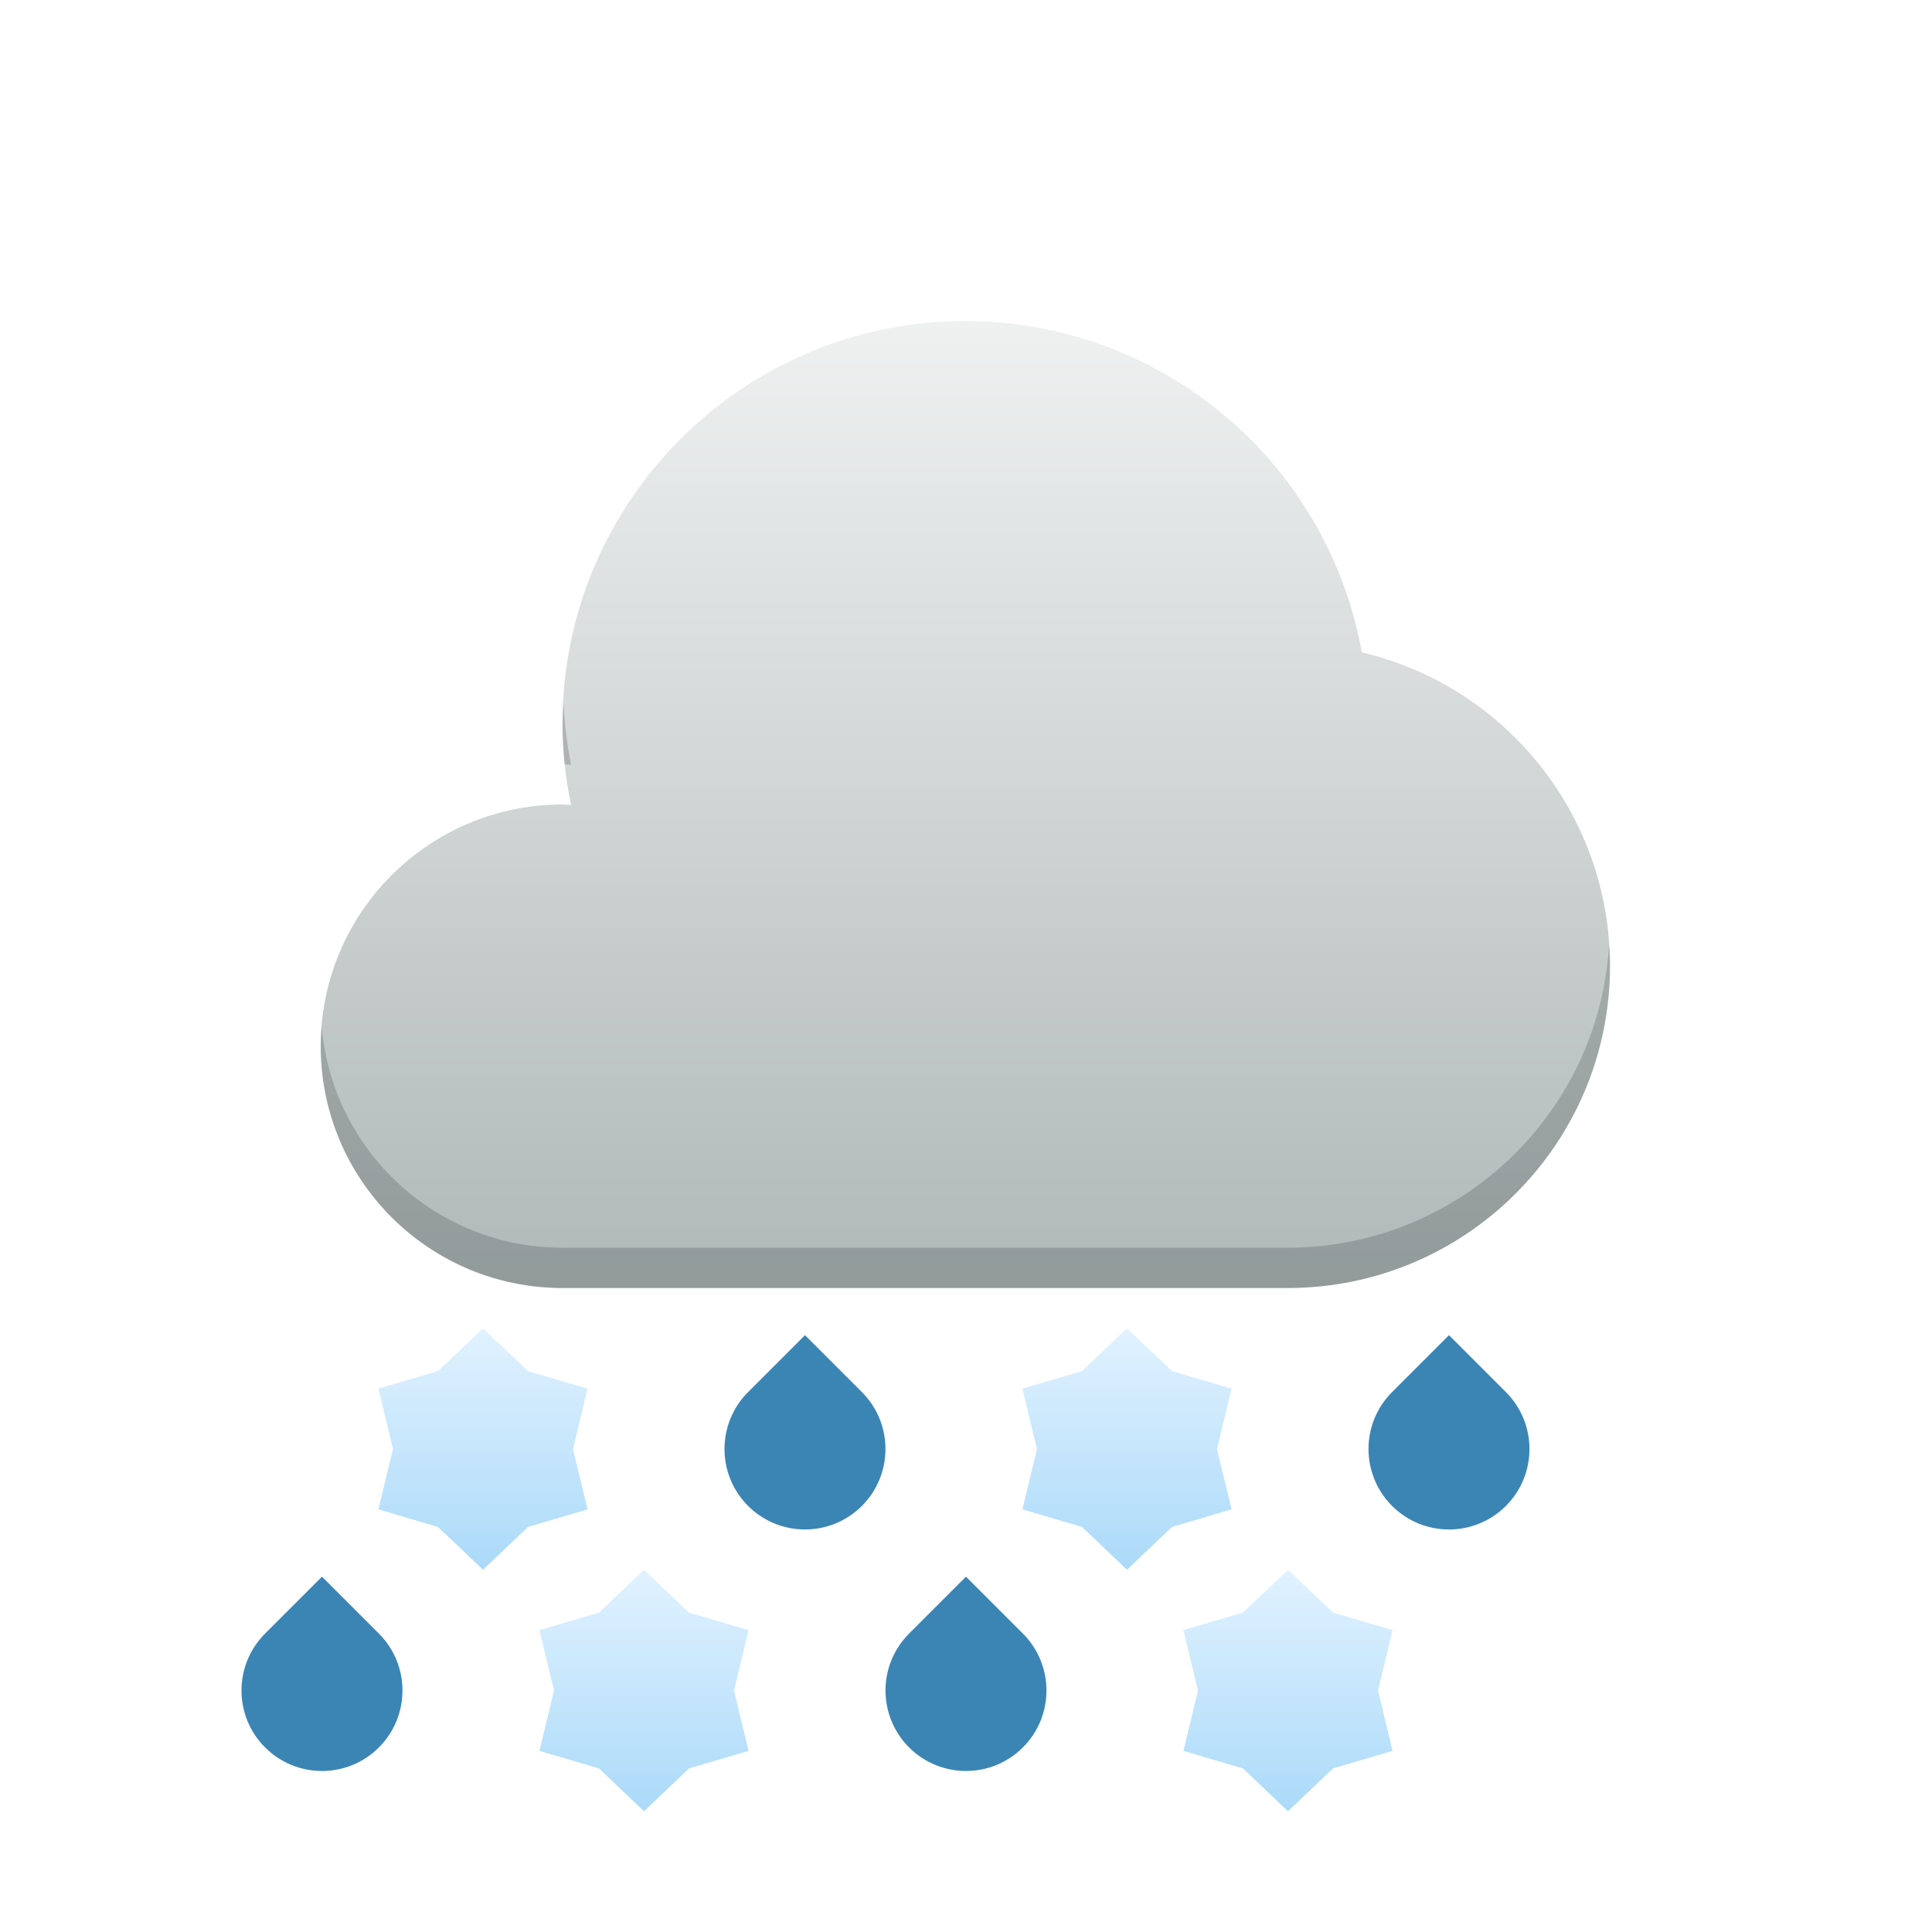
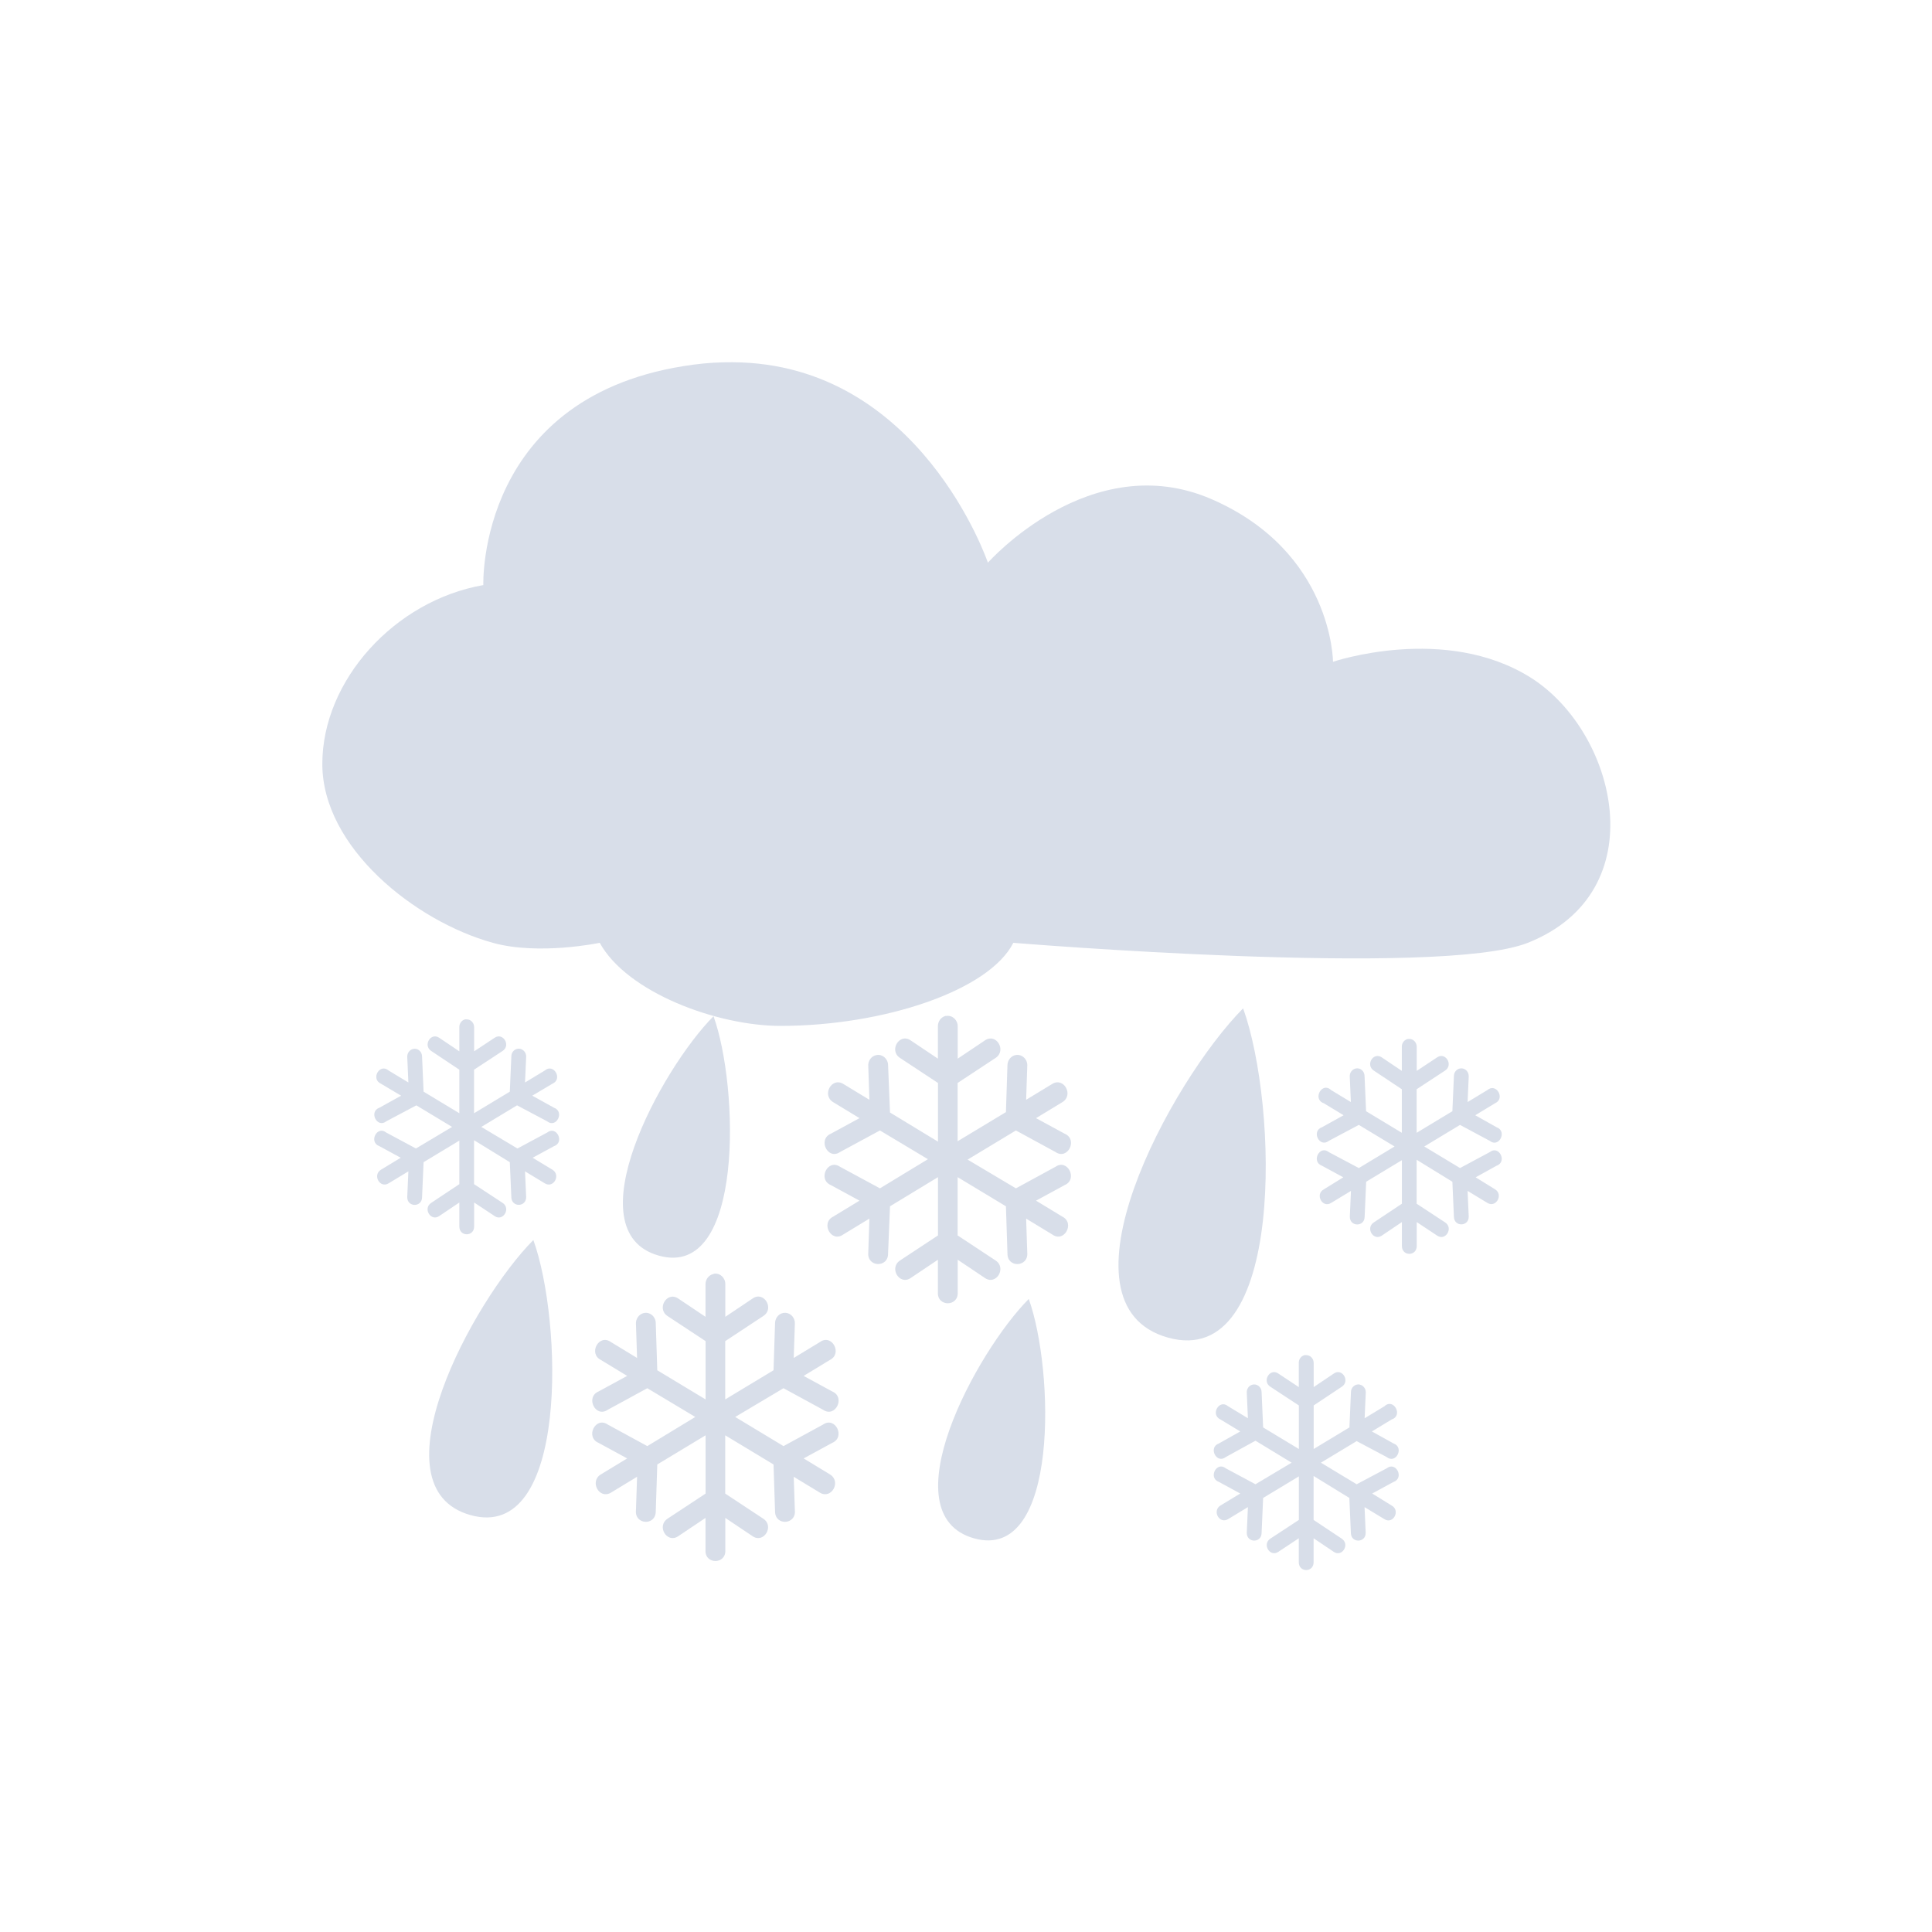
- <svg xmlns="http://www.w3.org/2000/svg" xmlns:xlink="http://www.w3.org/1999/xlink" width="48" height="48">
-   <defs>
-     <linearGradient id="0">
-       <stop stop-color="#abdaf9" />
-       <stop offset="1" stop-color="#e1f2ff" />
-     </linearGradient>
-     <linearGradient id="1">
-       <stop stop-color="#eff1f1" />
-       <stop offset="1" stop-color="#b0b8b8" />
-     </linearGradient>
-     <linearGradient xlink:href="#1" id="2" y1="511.798" x2="0" y2="535.798" gradientUnits="userSpaceOnUse" gradientTransform="translate(-5,-4)" />
-     <linearGradient xlink:href="#0" id="3" y1="538.798" x2="0" y2="532.798" gradientUnits="userSpaceOnUse" />
-     <linearGradient gradientTransform="translate(3.999976,6)" xlink:href="#0" id="4" y1="538.798" x2="0" y2="532.798" gradientUnits="userSpaceOnUse" />
-   </defs>
-   <g transform="translate(-384.5714,-499.798)">
-     <path d="m 408.555,507.774 a 10.01,10.01 0 0 1 9.85,8.231 8.008,8.008 0 0 1 6.166,7.785 8.008,8.008 0 0 1 -8.008,8.008 l -18.018,0 a 6.006,6.006 0 0 1 -6.006,-6.006 6.006,6.006 0 0 1 6.006,-6.006 6.006,6.006 0 0 1 0.215,0.012 10.01,10.01 0 0 1 -0.215,-2.014 10.01,10.01 0 0 1 10.01,-10.01 z" fill="url(#2)" color="#f2f2f2" />
-     <g fill="#3b85b5">
-       <path d="m 407.157,540.384 a 2,2 0 0 0 0,2.828 2,2 0 0 0 2.828,0 2,2 0 0 0 0,-2.828 l -1.414,-1.414 -1.414,1.414 z" />
-       <path d="m 391.157,540.384 a 2,2 0 0 0 0,2.828 2,2 0 0 0 2.828,0 2,2 0 0 0 0,-2.828 l -1.414,-1.414 -1.414,1.414 z" />
-       <path d="m 419.157,534.384 a 2,2 0 0 0 0,2.828 2,2 0 0 0 2.828,0 2,2 0 0 0 0,-2.828 l -1.414,-1.414 -1.414,1.414 z" />
-       <path d="m 403.157,534.384 a 2,2 0 0 0 0,2.828 2,2 0 0 0 2.828,0 2,2 0 0 0 0,-2.828 l -1.414,-1.414 -1.414,1.414 z" />
-     </g>
-     <path d="m 396.571,532.798 1.118,1.064 1.48,0.436 -0.362,1.5 0.362,1.5 -1.48,0.436 -1.118,1.064 -1.118,-1.064 -1.48,-0.436 0.362,-1.5 -0.362,-1.5 1.48,-0.436 z" fill="url(#3)" />
-     <path d="m 400.571,538.798 1.118,1.064 1.48,0.436 -0.362,1.5 0.362,1.5 -1.48,0.436 -1.118,1.064 -1.118,-1.064 -1.48,-0.436 0.362,-1.5 -0.362,-1.5 1.48,-0.436 z" fill="url(#4)" />
-     <path d="m 412.571,532.798 1.118,1.064 1.48,0.436 -0.362,1.5 0.362,1.5 -1.48,0.436 -1.118,1.064 -1.118,-1.064 -1.48,-0.436 0.362,-1.5 -0.362,-1.5 1.48,-0.436 z" fill="url(#3)" />
-     <path d="m 416.571,538.798 1.118,1.064 1.48,0.436 -0.362,1.5 0.362,1.5 -1.48,0.436 -1.118,1.064 -1.118,-1.064 -1.48,-0.436 0.362,-1.5 -0.362,-1.5 1.48,-0.436 z" fill="url(#4)" />
-     <path d="m 398.571,517.261 a 10.01,10.01 0 0 0 -0.025,0.523 10.01,10.01 0 0 0 0.055,1.006 6.006,6.006 0 0 1 0.16,0.008 10.01,10.01 0 0 1 -0.189,-1.537 z m 25.977,6.021 a 8.008,8.008 0 0 1 -7.984,7.516 l -18.018,0 a 6.006,6.006 0 0 1 -5.982,-5.496 6.006,6.006 0 0 0 -0.023,0.49 6.006,6.006 0 0 0 6.006,6.006 l 18.018,0 a 8.008,8.008 0 0 0 8.008,-8.008 8.008,8.008 0 0 0 -0.023,-0.508 z" opacity="0.2" fill="#172525" color="#f2f2f2" />
+ <svg xmlns="http://www.w3.org/2000/svg" enable-background="new" viewBox="0 0 24 24">
+   <path d="m9.1 4.5c-0.155-1e-3 -0.318 7e-3 -0.487 0.03-2.692 0.357-2.609 2.738-2.609 2.738-1.103 0.193-2 1.185-2 2.222s1.152 1.955 2.118 2.222c0.574 0.159 1.328 0 1.328 0 0.341 0.619 1.461 1.032 2.245 1.032 1.278 0 2.59-0.436 2.893-1.032 0 0 5.292 0.436 6.391 0 1.599-0.635 1.102-2.622 0.038-3.293s-2.458-0.198-2.458-0.198-3e-3 -1.366-1.508-2.02c-1.505-0.653-2.779 0.789-2.779 0.789s-0.839-2.475-3.167-2.49zm-3.323 8.163c-0.043 0.011-0.073 0.052-0.071 0.099v0.298l-0.251-0.169c-0.104-0.069-0.203 0.094-0.099 0.164l0.35 0.233v0.541l-0.444-0.268-0.019-0.436c0-0.063-0.055-0.109-0.113-0.094-0.043 0.011-0.073 0.052-0.071 0.099l0.014 0.317-0.246-0.149c-0.11-0.094-0.225 0.105-0.095 0.164l0.251 0.149-0.269 0.149c-0.137 0.048-0.03 0.26 0.085 0.169l0.373-0.198 0.444 0.268-0.449 0.268-0.369-0.198c-0.115-0.092-0.222 0.12-0.085 0.169l0.265 0.144-0.246 0.149c-0.107 0.066-0.013 0.235 0.095 0.169l0.246-0.149-0.014 0.317c-4e-3 0.13 0.182 0.134 0.184 5e-3l0.019-0.436 0.444-0.268v0.541l-0.35 0.233c-0.105 0.069-5e-3 0.234 0.099 0.164l0.251-0.169v0.298c0 0.129 0.184 0.129 0.184 0v-0.298l0.255 0.169c0.104 0.071 0.204-0.095 0.099-0.164l-0.355-0.233v-0.546l0.444 0.273 0.019 0.436c4e-3 0.128 0.187 0.124 0.184-5e-3l-0.014-0.317 0.246 0.149c0.107 0.066 0.202-0.102 0.095-0.169l-0.246-0.149 0.265-0.144c0.137-0.048 0.03-0.26-0.085-0.169l-0.369 0.198-0.449-0.268 0.444-0.268 0.373 0.198c0.115 0.092 0.222-0.12 0.085-0.169l-0.269-0.149 0.251-0.149c0.131-0.058 0.015-0.258-0.095-0.164l-0.246 0.149 0.014-0.317c4e-3 -0.067-0.057-0.118-0.118-0.099-0.04 0.012-0.067 0.051-0.066 0.094l-0.019 0.436-0.444 0.268v-0.541l0.355-0.233c0.104-0.069 5e-3 -0.233-0.099-0.164l-0.255 0.169v-0.298c1e-3 -0.055-0.042-0.101-0.095-0.099-6e-3 -1e-3 -0.013-1e-3 -0.019 0zm11.713 0.243c-0.045 9e-3 -0.078 0.051-0.076 0.099v0.298l-0.251-0.169c-0.104-0.068-0.202 0.094-0.099 0.164l0.35 0.233v0.541l-0.444-0.268-0.019-0.436c0-0.063-0.055-0.109-0.113-0.094-0.043 0.011-0.073 0.052-0.071 0.099l0.014 0.317-0.246-0.149c-0.113-0.108-0.235 0.115-0.09 0.164l0.246 0.149-0.269 0.149c-0.137 0.048-0.03 0.26 0.085 0.169l0.373-0.198 0.444 0.268-0.444 0.268-0.373-0.198c-0.115-0.092-0.222 0.12-0.085 0.169l0.265 0.144-0.241 0.149c-0.115 0.06-0.019 0.239 0.09 0.169l0.246-0.149-0.014 0.317c-4e-3 0.13 0.182 0.134 0.184 5e-3l0.019-0.436 0.444-0.268v0.541l-0.35 0.233c-0.104 0.069-5e-3 0.233 0.099 0.164l0.251-0.169v0.298c0 0.129 0.184 0.129 0.184 0v-0.298l0.255 0.169c0.104 0.069 0.203-0.094 0.099-0.164l-0.355-0.233v-0.546l0.444 0.273 0.019 0.436c4e-3 0.128 0.187 0.123 0.184-5e-3l-0.014-0.317 0.246 0.149c0.107 0.066 0.202-0.103 0.095-0.169l-0.241-0.149 0.26-0.144c0.137-0.048 0.03-0.26-0.085-0.169l-0.369 0.198-0.444-0.268 0.444-0.268 0.369 0.198c0.115 0.092 0.222-0.12 0.085-0.169l-0.265-0.149 0.246-0.149c0.131-0.058 0.015-0.258-0.095-0.164l-0.246 0.149 0.014-0.317c3e-3 -0.065-0.054-0.114-0.113-0.099-0.042 0.01-0.071 0.049-0.071 0.094l-0.019 0.436-0.444 0.268v-0.541l0.355-0.233c0.103-0.07 4e-3 -0.232-0.099-0.164l-0.255 0.169v-0.298c1e-3 -0.053-0.039-0.098-0.09-0.099h-9e-3 -9e-3zm-5.744-0.286c-0.058 0.015-0.098 0.071-0.095 0.134v0.397l-0.34-0.228c-0.139-0.093-0.271 0.126-0.132 0.218l0.473 0.312v0.729l-0.596-0.362-0.024-0.59c-2e-3 -0.078-0.069-0.136-0.142-0.124-0.064 0.01-0.11 0.071-0.104 0.139l0.014 0.417-0.326-0.198c-0.145-0.086-0.268 0.142-0.123 0.228l0.326 0.198-0.355 0.193c-0.168 0.071-0.038 0.332 0.113 0.228l0.496-0.268 0.596 0.357-0.596 0.362-0.496-0.268c-0.152-0.104-0.282 0.157-0.113 0.228l0.355 0.193-0.326 0.198c-0.161 0.08-0.024 0.329 0.123 0.223l0.326-0.198-0.014 0.422c-0.018 0.183 0.25 0.193 0.246 0.01l0.024-0.585 0.596-0.362v0.724l-0.473 0.312c-0.138 0.093-6e-3 0.31 0.132 0.218l0.34-0.228v0.402c-0.013 0.185 0.259 0.185 0.246 0v-0.402l0.34 0.228c0.138 0.092 0.27-0.125 0.132-0.218l-0.473-0.312v-0.724l0.6 0.362 0.019 0.585c-4e-3 0.184 0.263 0.173 0.246-0.01l-0.014-0.422 0.326 0.198c0.147 0.106 0.284-0.143 0.123-0.223l-0.326-0.198 0.355-0.193c0.168-0.071 0.038-0.332-0.113-0.228l-0.492 0.268-0.6-0.357 0.6-0.362 0.492 0.268c0.152 0.104 0.282-0.157 0.113-0.228l-0.355-0.193 0.326-0.198c0.145-0.086 0.022-0.314-0.123-0.228l-0.326 0.198 0.014-0.417c7e-3 -0.084-0.063-0.152-0.142-0.139-0.059 0.01-0.102 0.062-0.104 0.124l-0.019 0.585-0.6 0.362v-0.724l0.473-0.312c0.138-0.093 6e-3 -0.311-0.132-0.218l-0.34 0.228v-0.397c3e-3 -0.079-0.062-0.143-0.137-0.134h-0.014zm-2.873 3.202c-5e-3 1e-3 -0.01 3e-3 -0.014 5e-3 -0.057 0.014-0.096 0.068-0.095 0.129v0.402l-0.34-0.228c-0.139-0.093-0.271 0.126-0.132 0.218l0.473 0.312v0.724l-0.6-0.362-0.019-0.585c0-0.085-0.078-0.147-0.156-0.124-0.056 0.017-0.094 0.073-0.09 0.134l0.014 0.422-0.326-0.198c-0.147-0.106-0.284 0.143-0.123 0.223l0.326 0.198-0.355 0.193c-0.168 0.071-0.038 0.332 0.113 0.228l0.492-0.268 0.596 0.357-0.596 0.362-0.492-0.268c-0.152-0.104-0.282 0.157-0.113 0.228l0.355 0.193-0.326 0.198c-0.145 0.086-0.022 0.314 0.123 0.228l0.326-0.198-0.014 0.417c-0.018 0.18 0.244 0.195 0.246 0.015l0.019-0.585 0.6-0.362v0.724l-0.473 0.312c-0.139 0.093-6e-3 0.311 0.132 0.218l0.34-0.228v0.397c-0.013 0.185 0.259 0.185 0.246 0v-0.397l0.34 0.228c0.139 0.093 0.272-0.126 0.132-0.218l-0.473-0.312v-0.724l0.6 0.362 0.019 0.585c2e-3 0.18 0.264 0.165 0.246-0.015l-0.014-0.417 0.326 0.198c0.145 0.086 0.268-0.142 0.123-0.228l-0.326-0.198 0.355-0.193c0.168-0.071 0.038-0.332-0.113-0.228l-0.492 0.268-0.6-0.362 0.6-0.357 0.492 0.268c0.152 0.104 0.282-0.157 0.113-0.228l-0.355-0.193 0.326-0.198c0.161-0.08 0.024-0.329-0.123-0.223l-0.326 0.198 0.014-0.422c5e-3 -0.073-0.048-0.136-0.118-0.139s-0.127 0.056-0.128 0.129l-0.019 0.585-0.6 0.362v-0.724l0.473-0.312c0.143-0.092 7e-3 -0.315-0.132-0.218l-0.34 0.228v-0.402c3e-3 -0.079-0.062-0.143-0.137-0.134zm7.332 1.012c-0.043 0.011-0.073 0.052-0.071 0.099v0.298l-0.255-0.169c-0.104-0.071-0.205 0.095-0.099 0.164l0.355 0.233v0.541l-0.444-0.268-0.019-0.441c-2e-3 -0.063-0.06-0.107-0.118-0.089-0.042 0.013-0.069 0.054-0.066 0.099l0.014 0.317-0.246-0.149c-0.11-0.094-0.225 0.105-0.095 0.164l0.246 0.149-0.265 0.149c-0.137 0.048-0.03 0.26 0.085 0.169l0.369-0.203 0.449 0.273-0.449 0.268-0.369-0.198c-0.115-0.092-0.222 0.12-0.085 0.169l0.265 0.144-0.246 0.149c-0.107 0.066-0.013 0.235 0.095 0.169l0.246-0.149-0.014 0.317c-3e-3 0.129 0.181 0.133 0.184 5e-3l0.019-0.436 0.444-0.268v0.541l-0.355 0.233c-0.104 0.069-5e-3 0.233 0.099 0.164l0.255-0.169v0.298c0 0.129 0.184 0.129 0.184 0v-0.298l0.251 0.169c0.104 0.069 0.203-0.094 0.099-0.164l-0.35-0.233v-0.546l0.444 0.273 0.019 0.436c3e-3 0.128 0.187 0.124 0.184-5e-3l-0.014-0.317 0.246 0.149c0.109 0.071 0.204-0.108 0.09-0.169l-0.241-0.149 0.265-0.144c0.137-0.048 0.03-0.26-0.085-0.169l-0.373 0.198-0.444-0.268 0.444-0.268 0.373 0.198c0.115 0.092 0.222-0.12 0.085-0.169l-0.269-0.149 0.246-0.149c0.146-0.048 0.023-0.272-0.09-0.164l-0.246 0.149 0.014-0.317c4e-3 -0.067-0.057-0.118-0.118-0.099-0.038 0.012-0.065 0.048-0.066 0.089l-0.019 0.441-0.444 0.268v-0.541l0.35-0.233c0.105-0.069 5e-3 -0.235-0.099-0.164l-0.251 0.169v-0.298c1e-3 -0.055-0.042-0.101-0.095-0.099-6e-3 -1e-3 -0.013-1e-3 -0.019 0z" fill="#d8dee9" />
+   <g transform="translate(.9345 1)" fill="#d8dee9">
+     <path d="m4.91 17.821c-1.224-0.343 0.029-2.66 0.781-3.417 0.362 1 0.443 3.76-0.781 3.417z" />
+     <path d="m7.25 14.598c-1.065-0.298 0.025-2.315 0.679-2.974 0.315 0.871 0.386 3.273-0.679 2.974z" />
+     <path d="m11.166 18.11c-1.065-0.298 0.025-2.315 0.679-2.974 0.315 0.871 0.386 3.273-0.679 2.974z" />
+     <path d="m13.574 15.616c-1.465-0.41 0.035-3.183 0.934-4.09 0.433 1.198 0.531 4.5-0.934 4.09z" />
  </g>
</svg>
